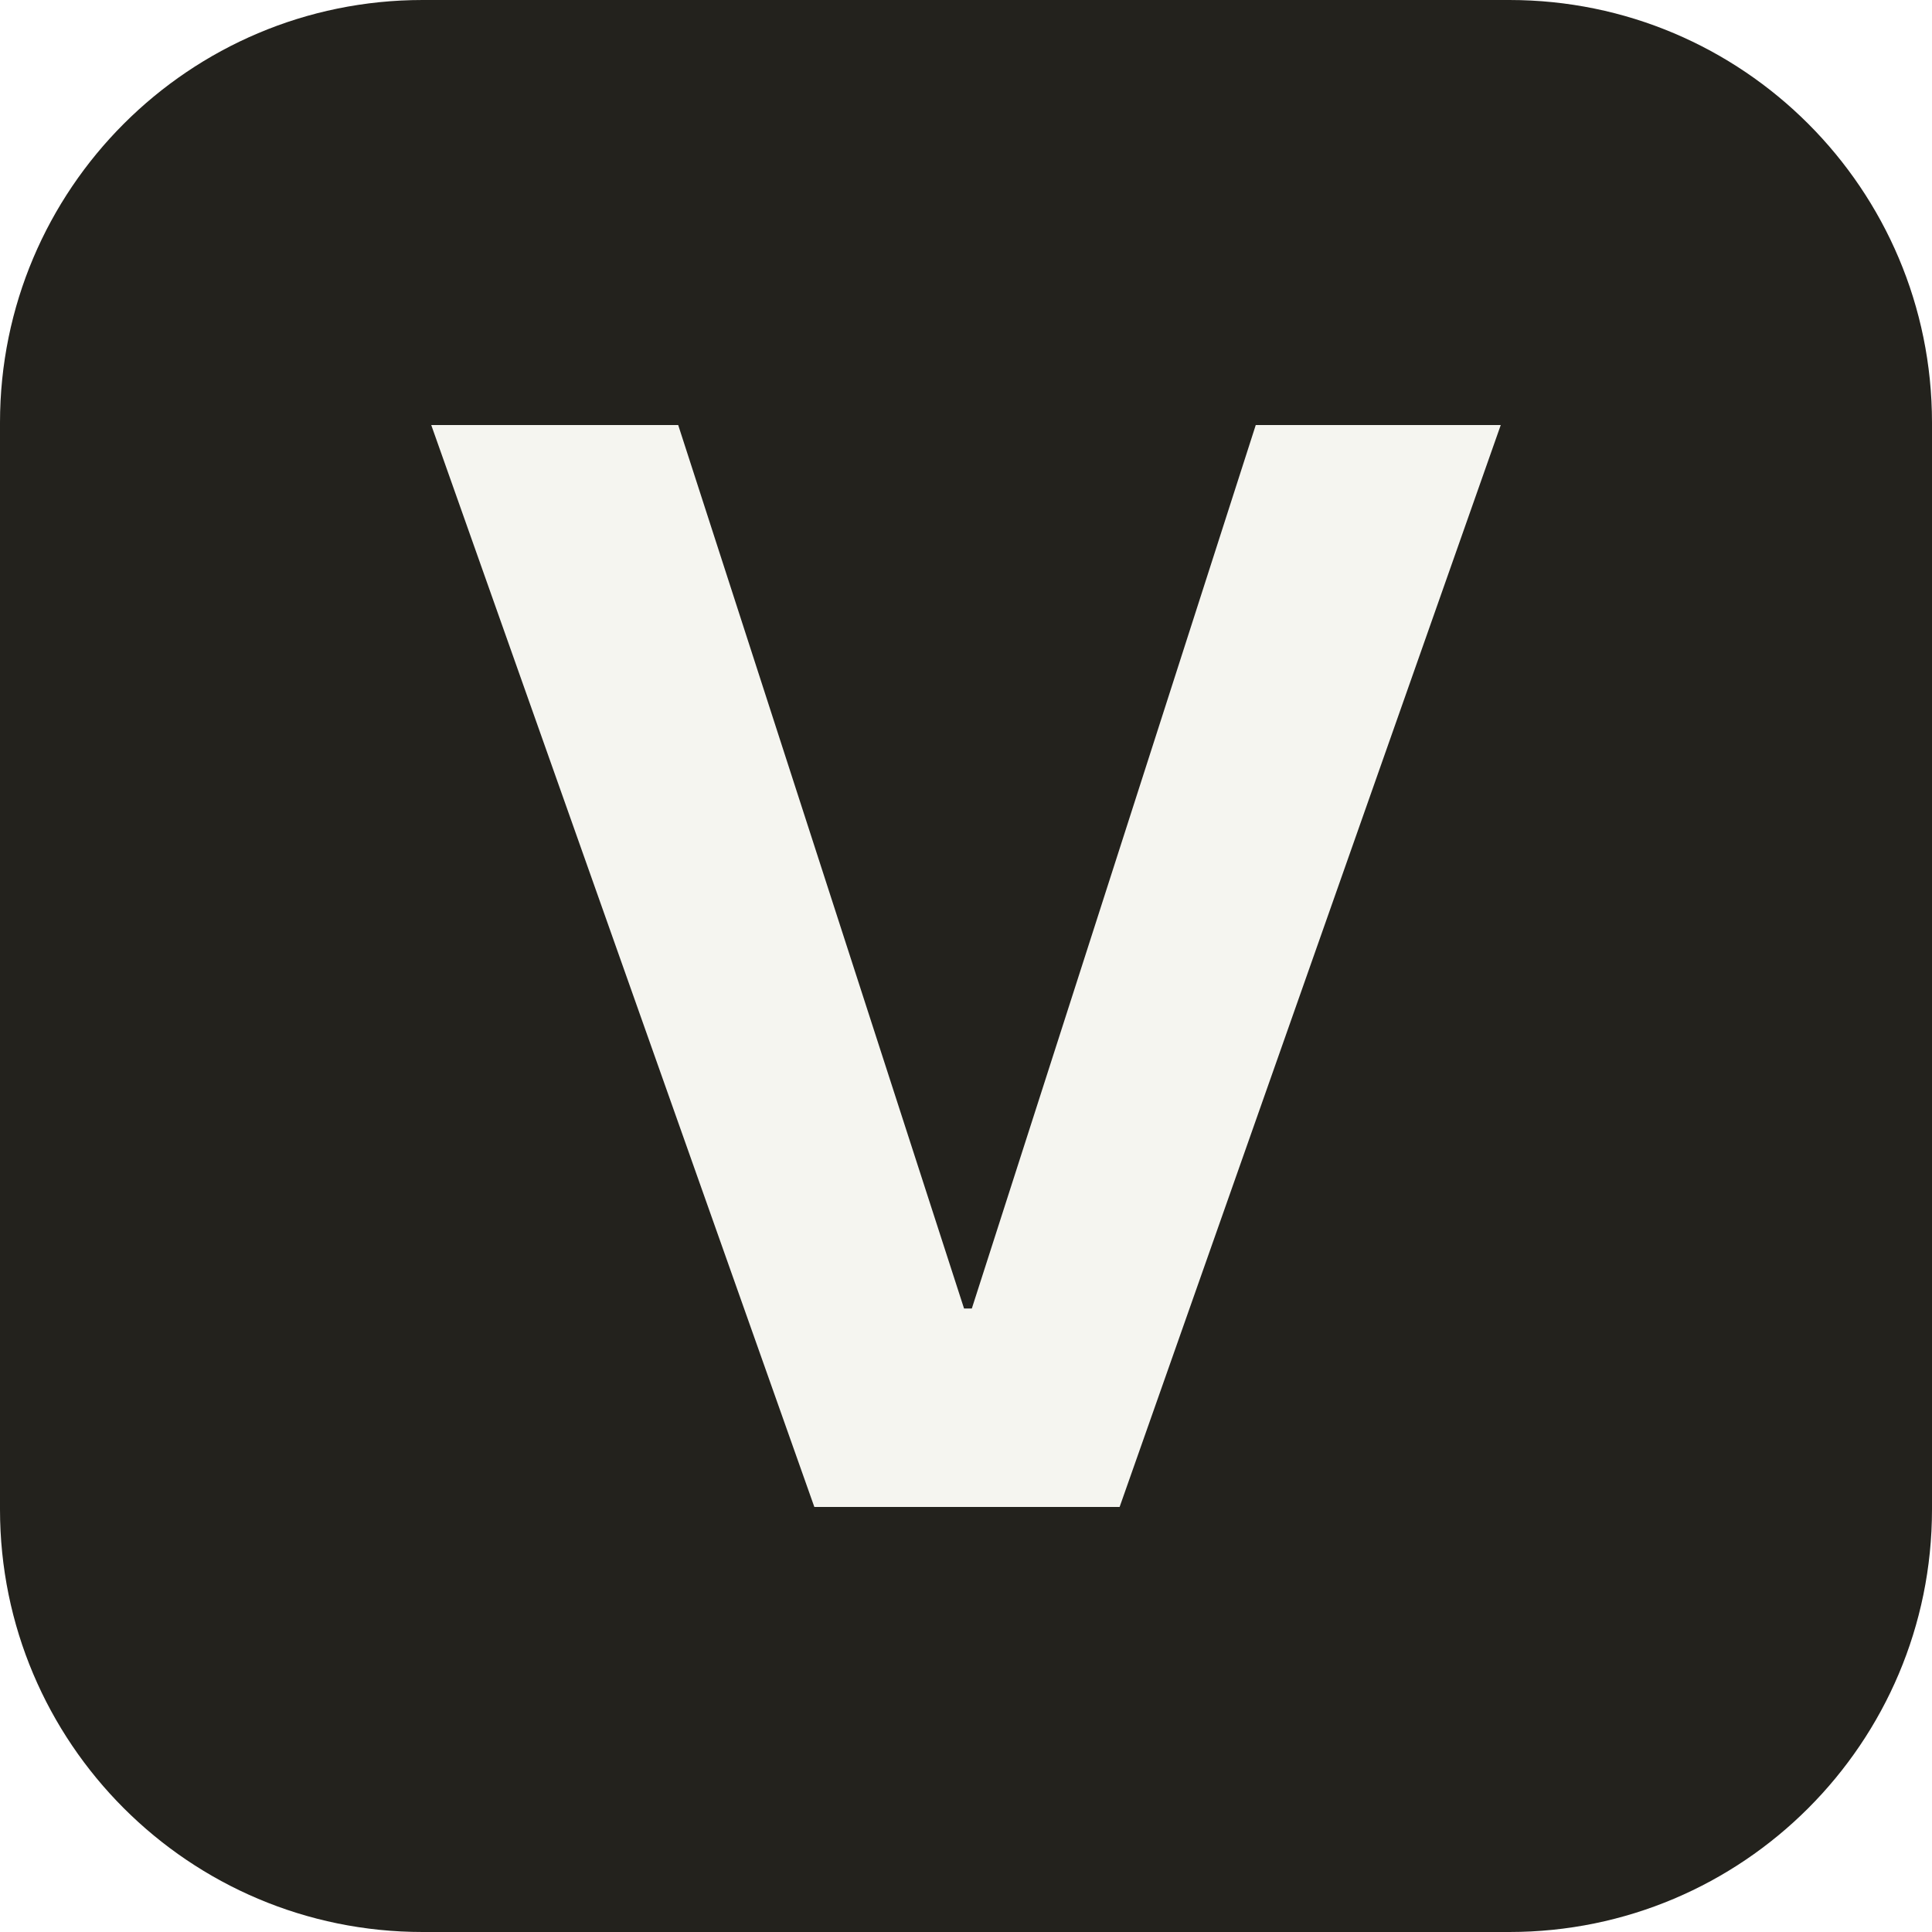
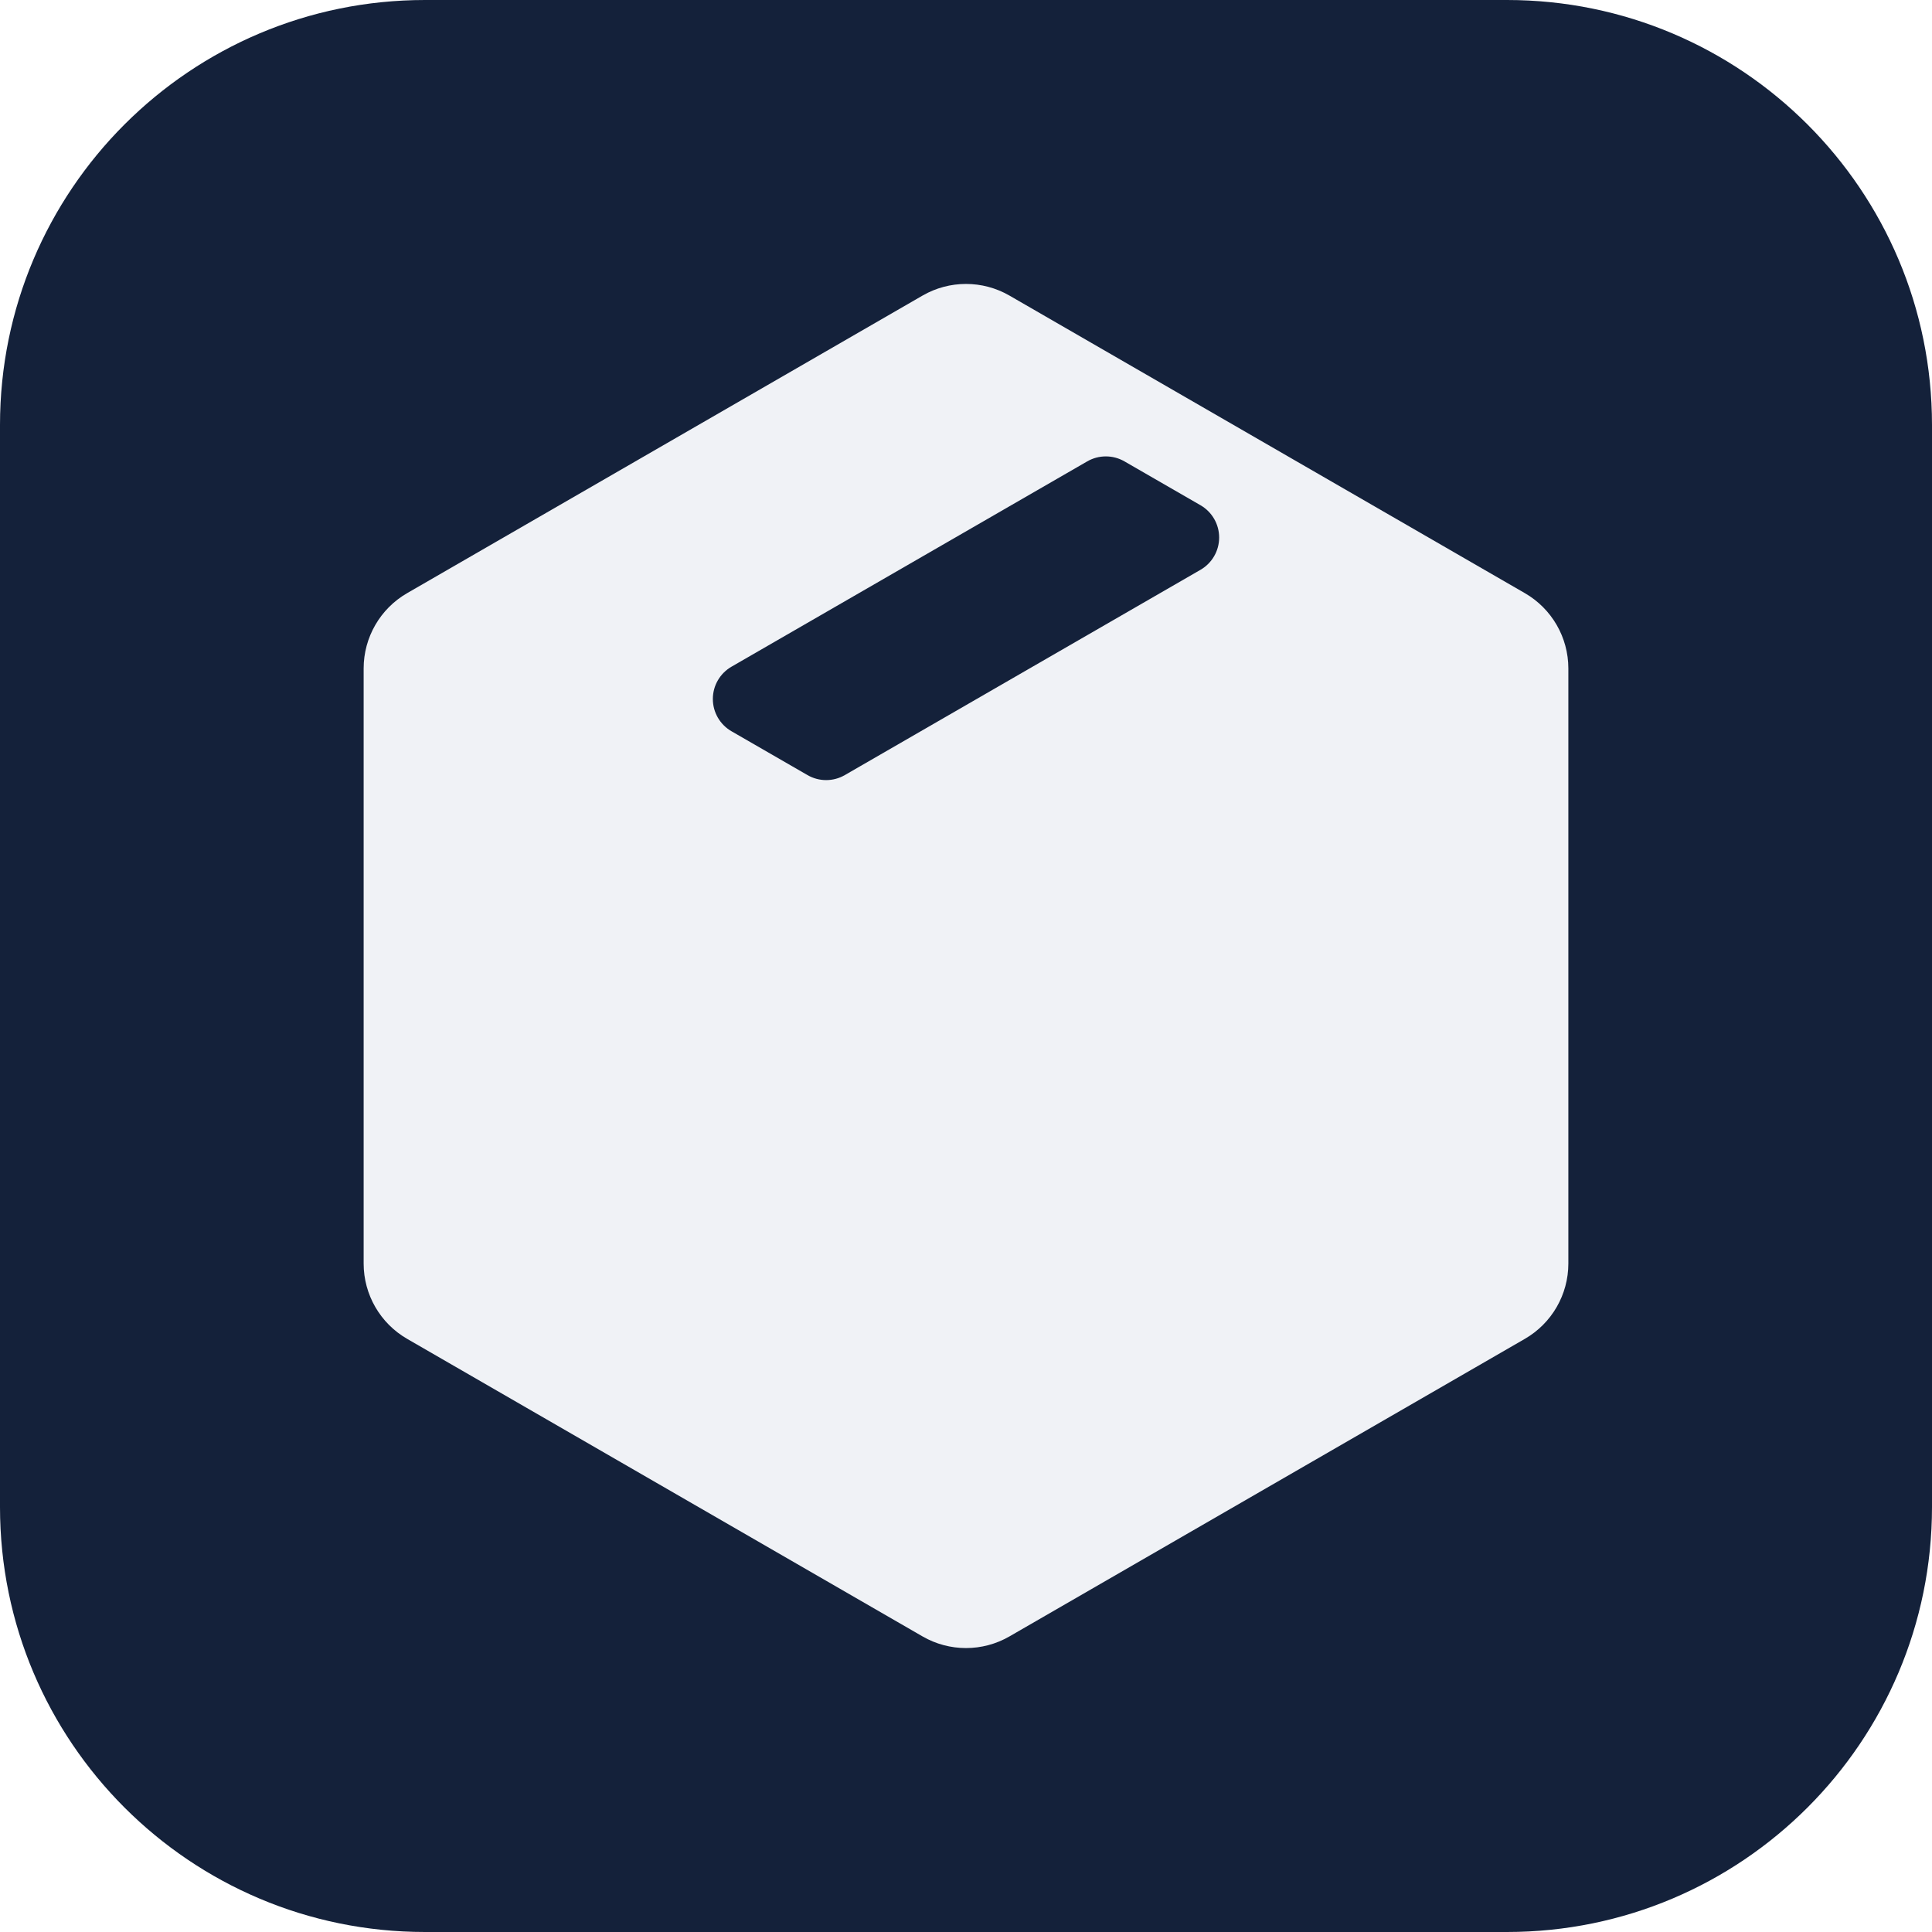
- <svg xmlns="http://www.w3.org/2000/svg" viewBox="0 0 32 32">
-   <style>
- 		.bg { fill: #23221d; }
- 		.v { fill: #f5f5f0; }
- 		@media (prefers-color-scheme: dark) {
- 			.bg { fill: #f5f5f0; }
- 			.v { fill: #23221d; }
- 		}
- 	</style>
-   <rect class="bg" width="32" height="32" rx="7" />
-   <path class="v" transform="translate(7.1426 2.3941) scale(0.72296)" d="M8.777 31.213L0 6.426H5.658L12.207 26.667H12.385L18.89 6.426H24.503L15.771 31.213Z" />
+ <svg xmlns="http://www.w3.org/2000/svg" viewBox="-17.78 -17.78 155.56 155.56">
+   <style>.m{fill:#f0f2f6}.t{fill:#14213a}@media (prefers-color-scheme: dark){.m{fill:#14213a}.t{fill:#f0f2f6}}</style>
+   <rect class="t" x="-17.78" y="-17.78" width="155.56" height="155.56" rx="34.22" />
+   <path class="m" fill-rule="evenodd" d="M11.5 36.04 A7 7 0 0 1 15 29.98 L56.5 6.02 A7 7 0 0 1 63.5 6.02 L105 29.98 A7 7 0 0 1 108.5 36.04 L108.5 83.96 A7 7 0 0 1 105 90.02 L63.5 113.98 A7 7 0 0 1 56.5 113.98 L15 90.02 A7 7 0 0 1 11.5 83.96 Z M69.76 19.37 A3 3 0 0 1 72.76 19.37 L78.88 22.9 A3 3 0 0 1 78.88 28.1 L50.24 44.63 A3 3 0 0 1 47.24 44.63 L41.12 41.1 A3 3 0 0 1 41.12 35.9 Z" />
</svg>
